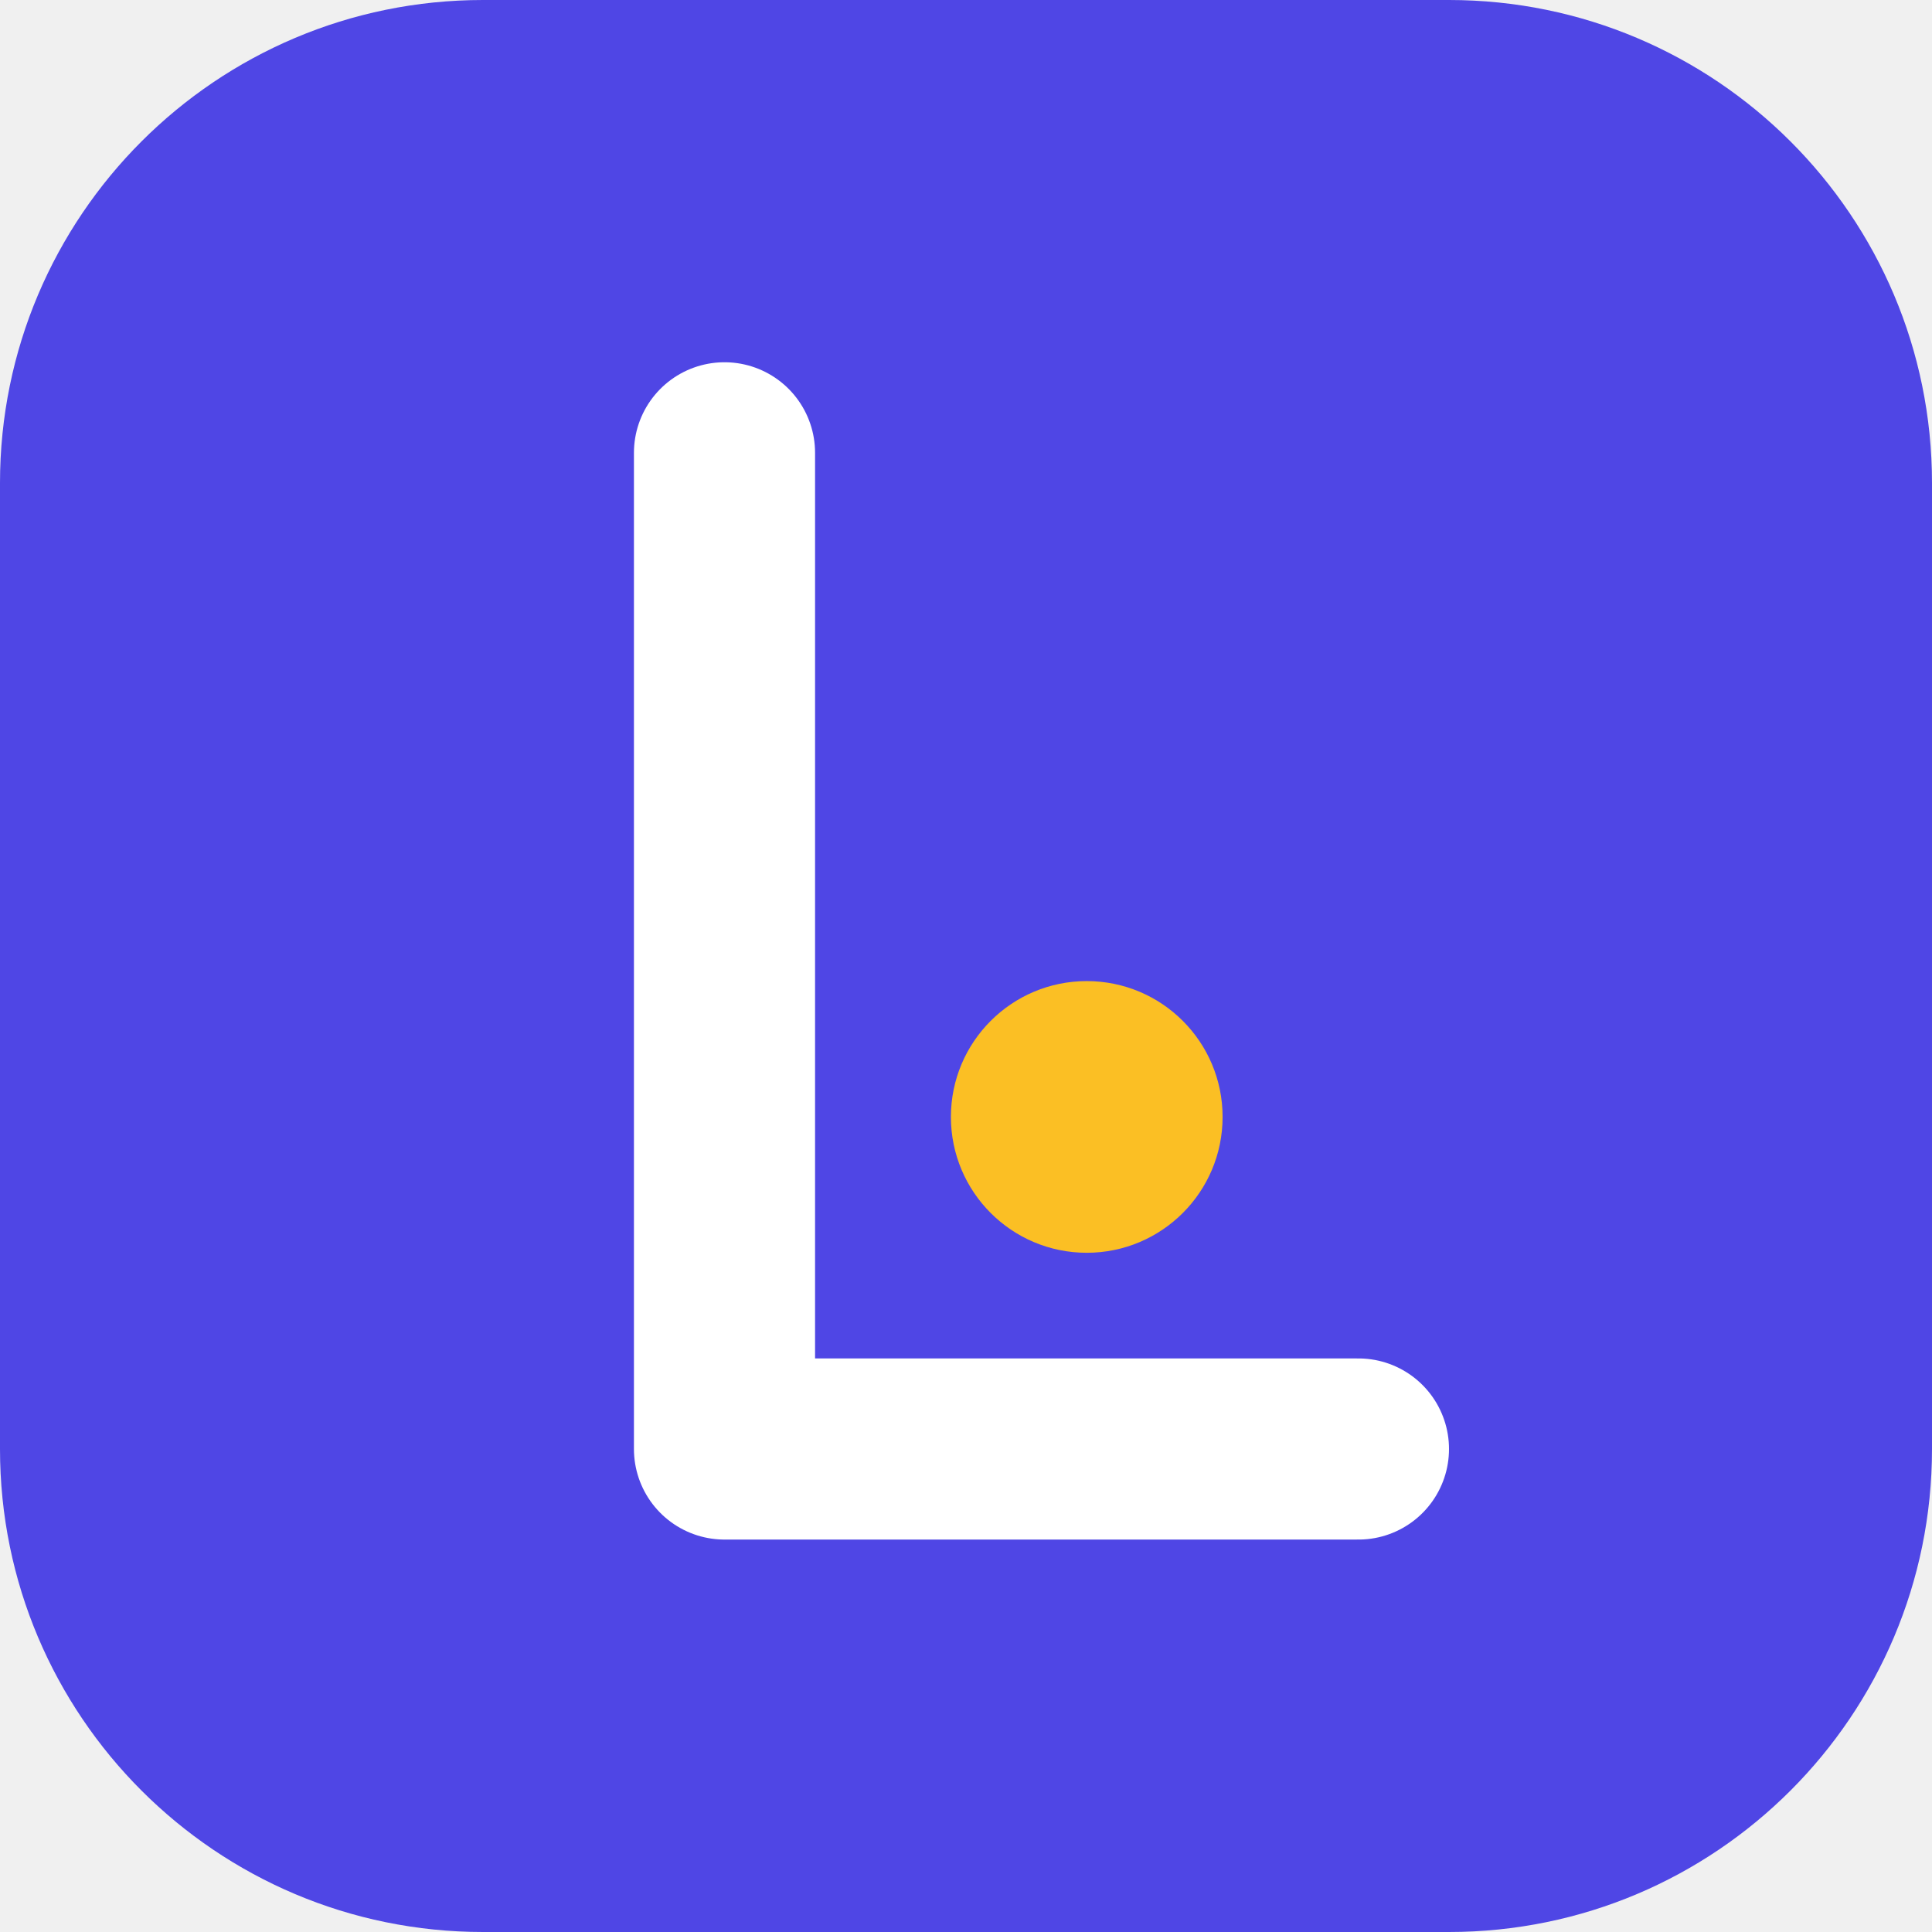
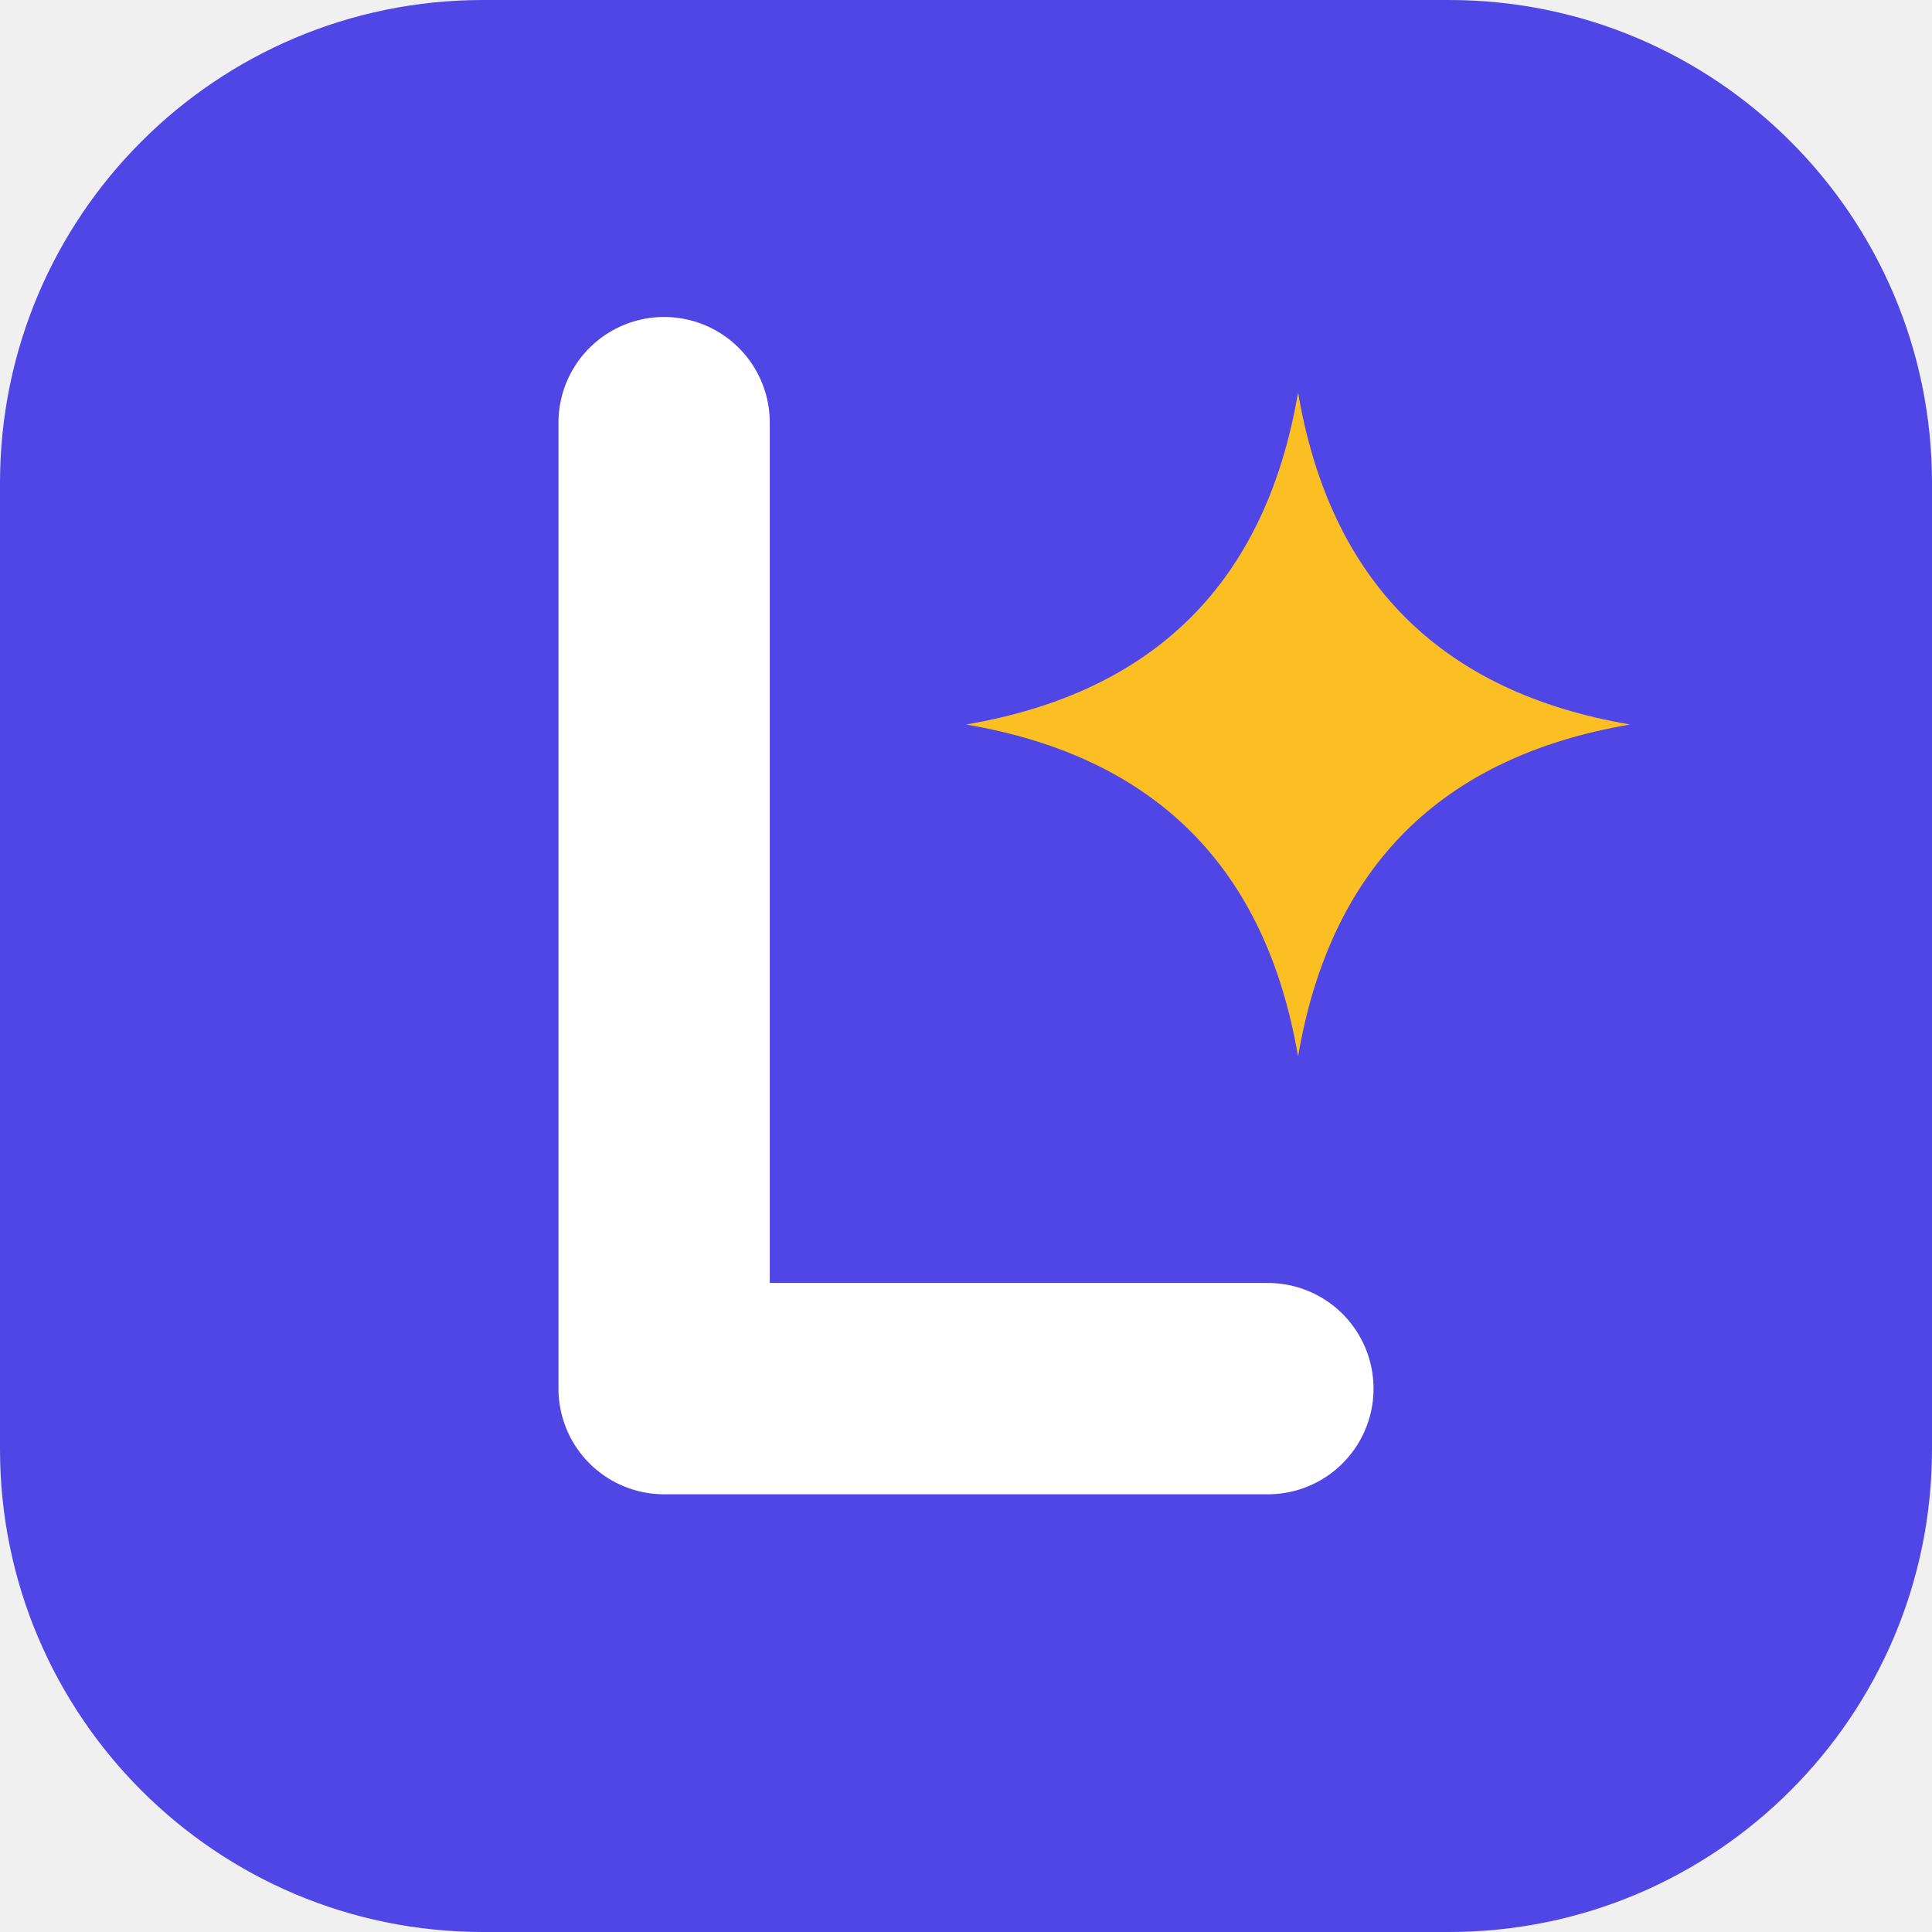
<svg xmlns="http://www.w3.org/2000/svg" viewBox="0 0 64 64" role="img" aria-label="LessonFolk">
  <rect width="64" height="64" rx="16" fill="#4F46E5" />
-   <path d="M24 15 L24 48 L45 48" fill="none" stroke="#fff" stroke-width="6" stroke-linecap="round" stroke-linejoin="round" />
-   <circle cx="36" cy="37" r="4.5" fill="#FBBF24" />
+   <path d="M22 14 L22 46 L42 46" fill="none" stroke="#fff" stroke-width="7" stroke-linecap="round" stroke-linejoin="round" />
+   <path d="M43 13Q44.6 22.4 54 24Q44.6 25.6 43 35Q41.4 25.6 32 24Q41.4 22.4 43 13Z" fill="#FBBF24" />
</svg>
